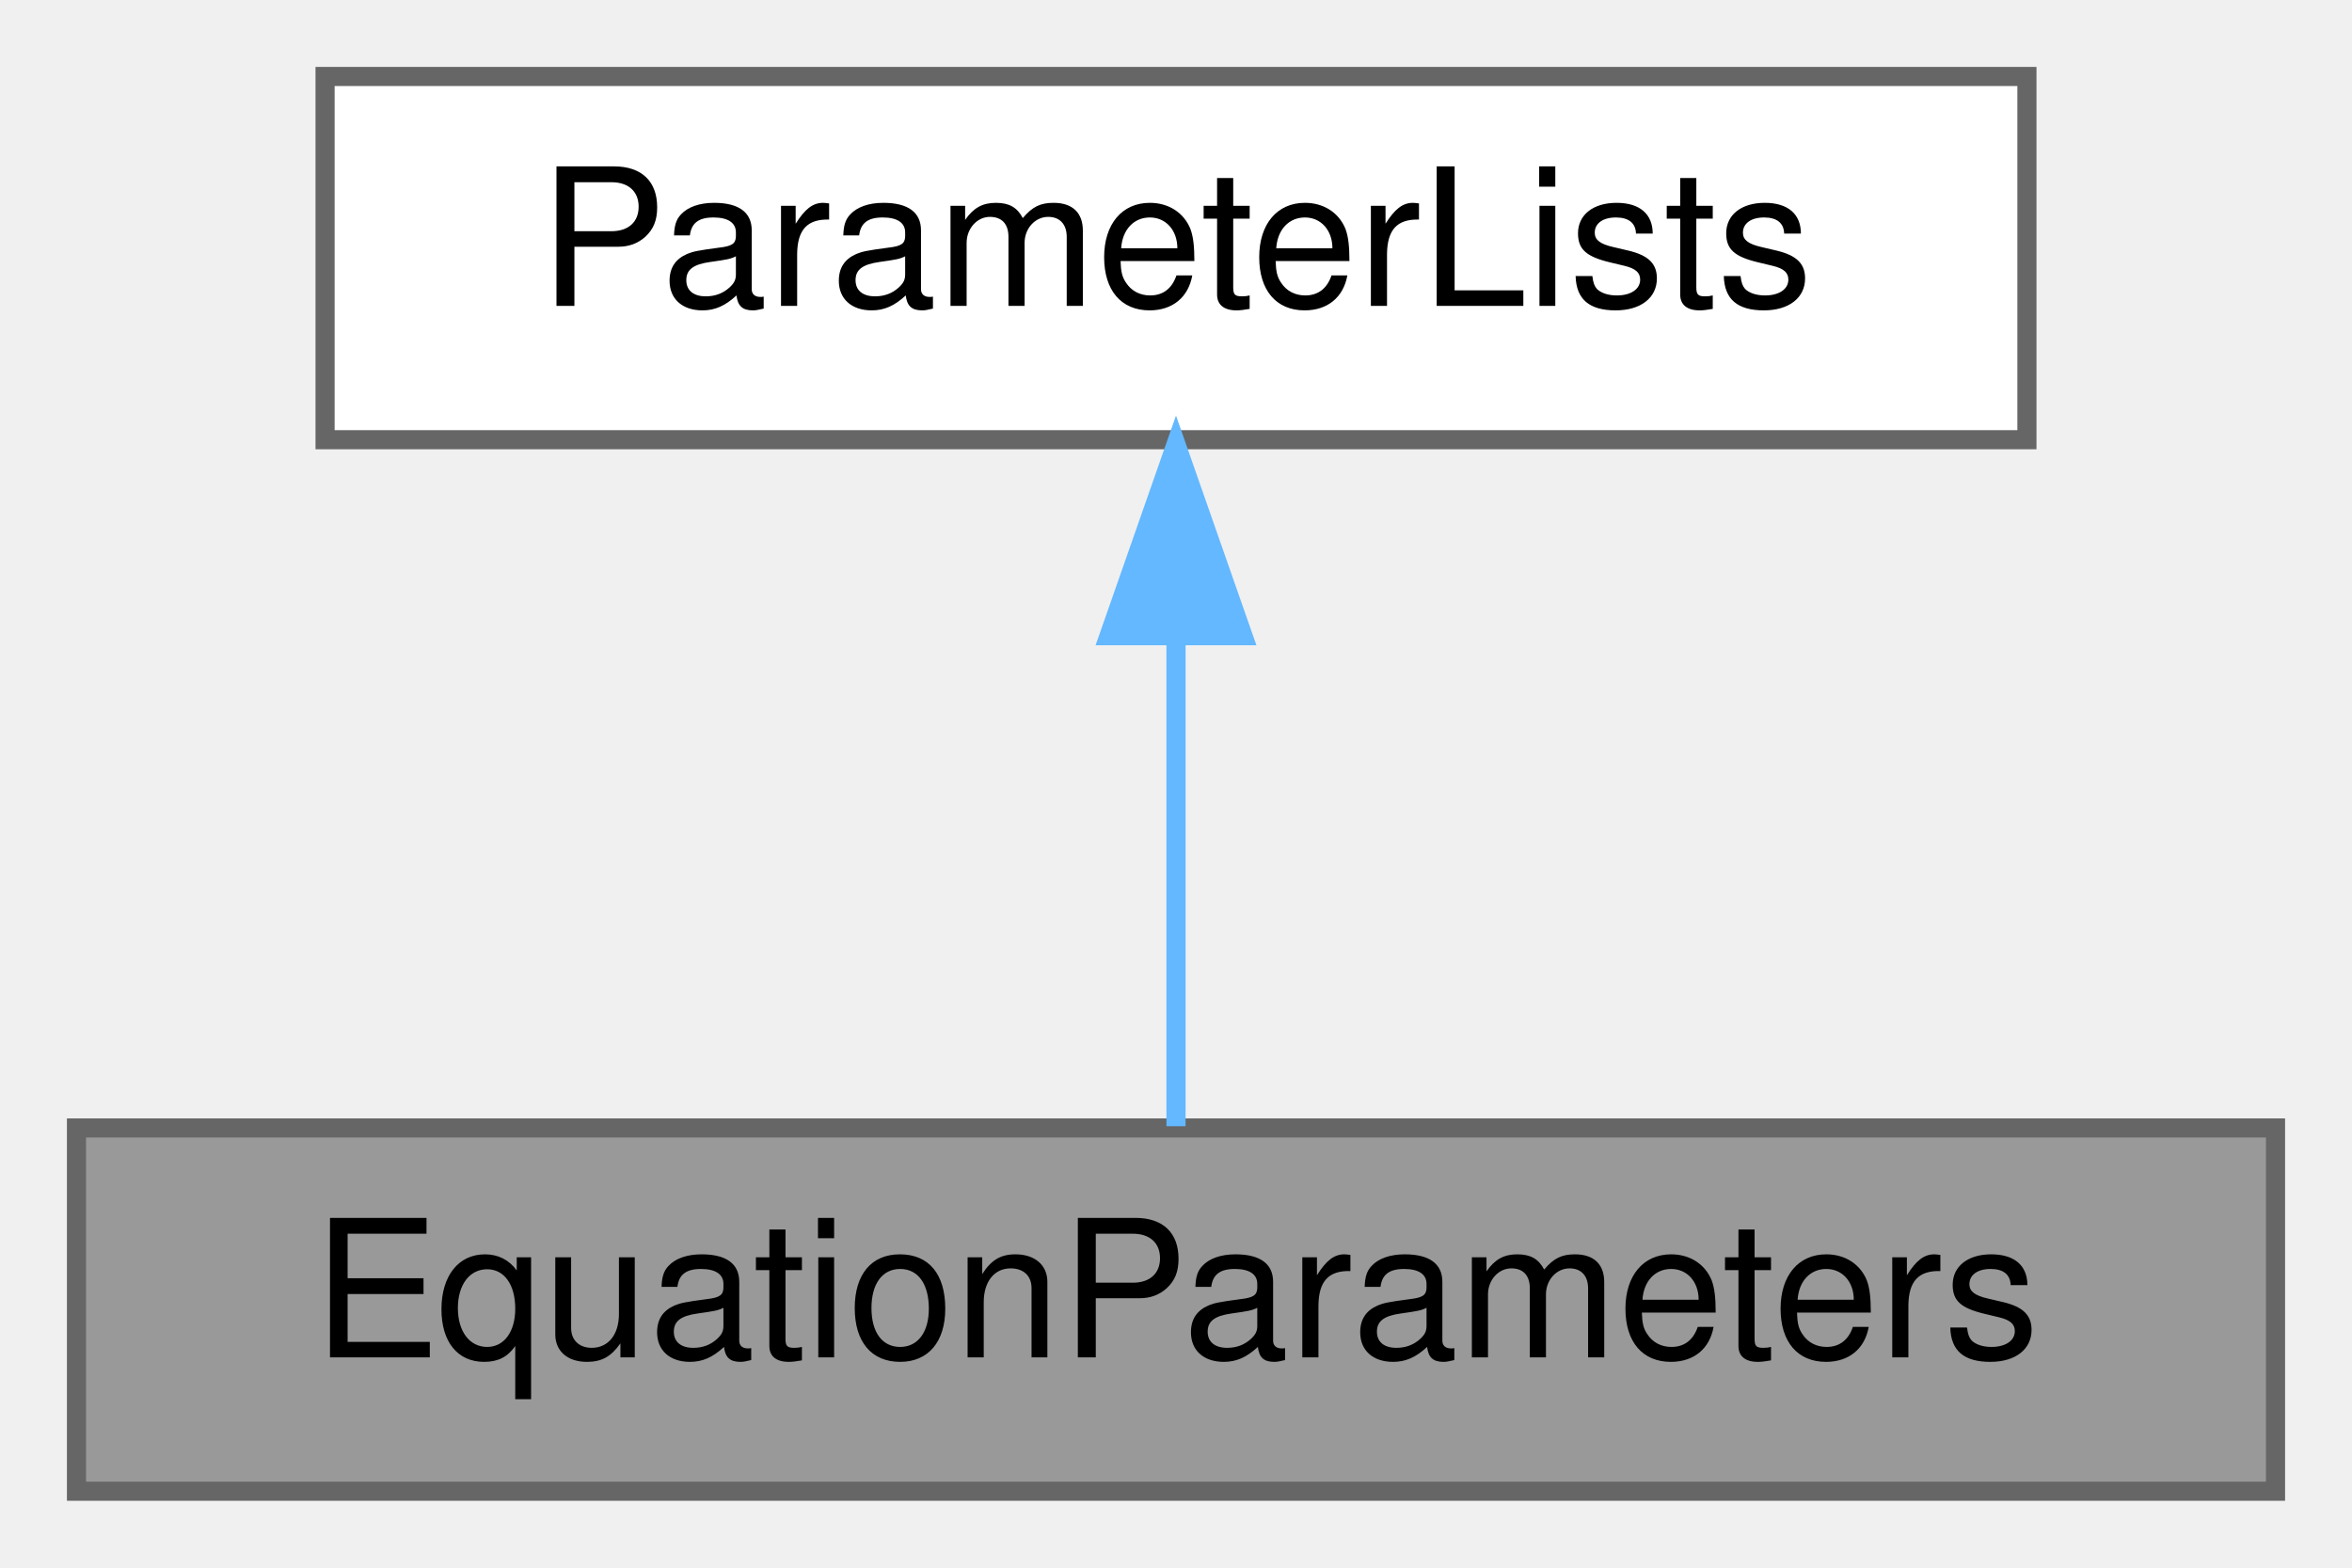
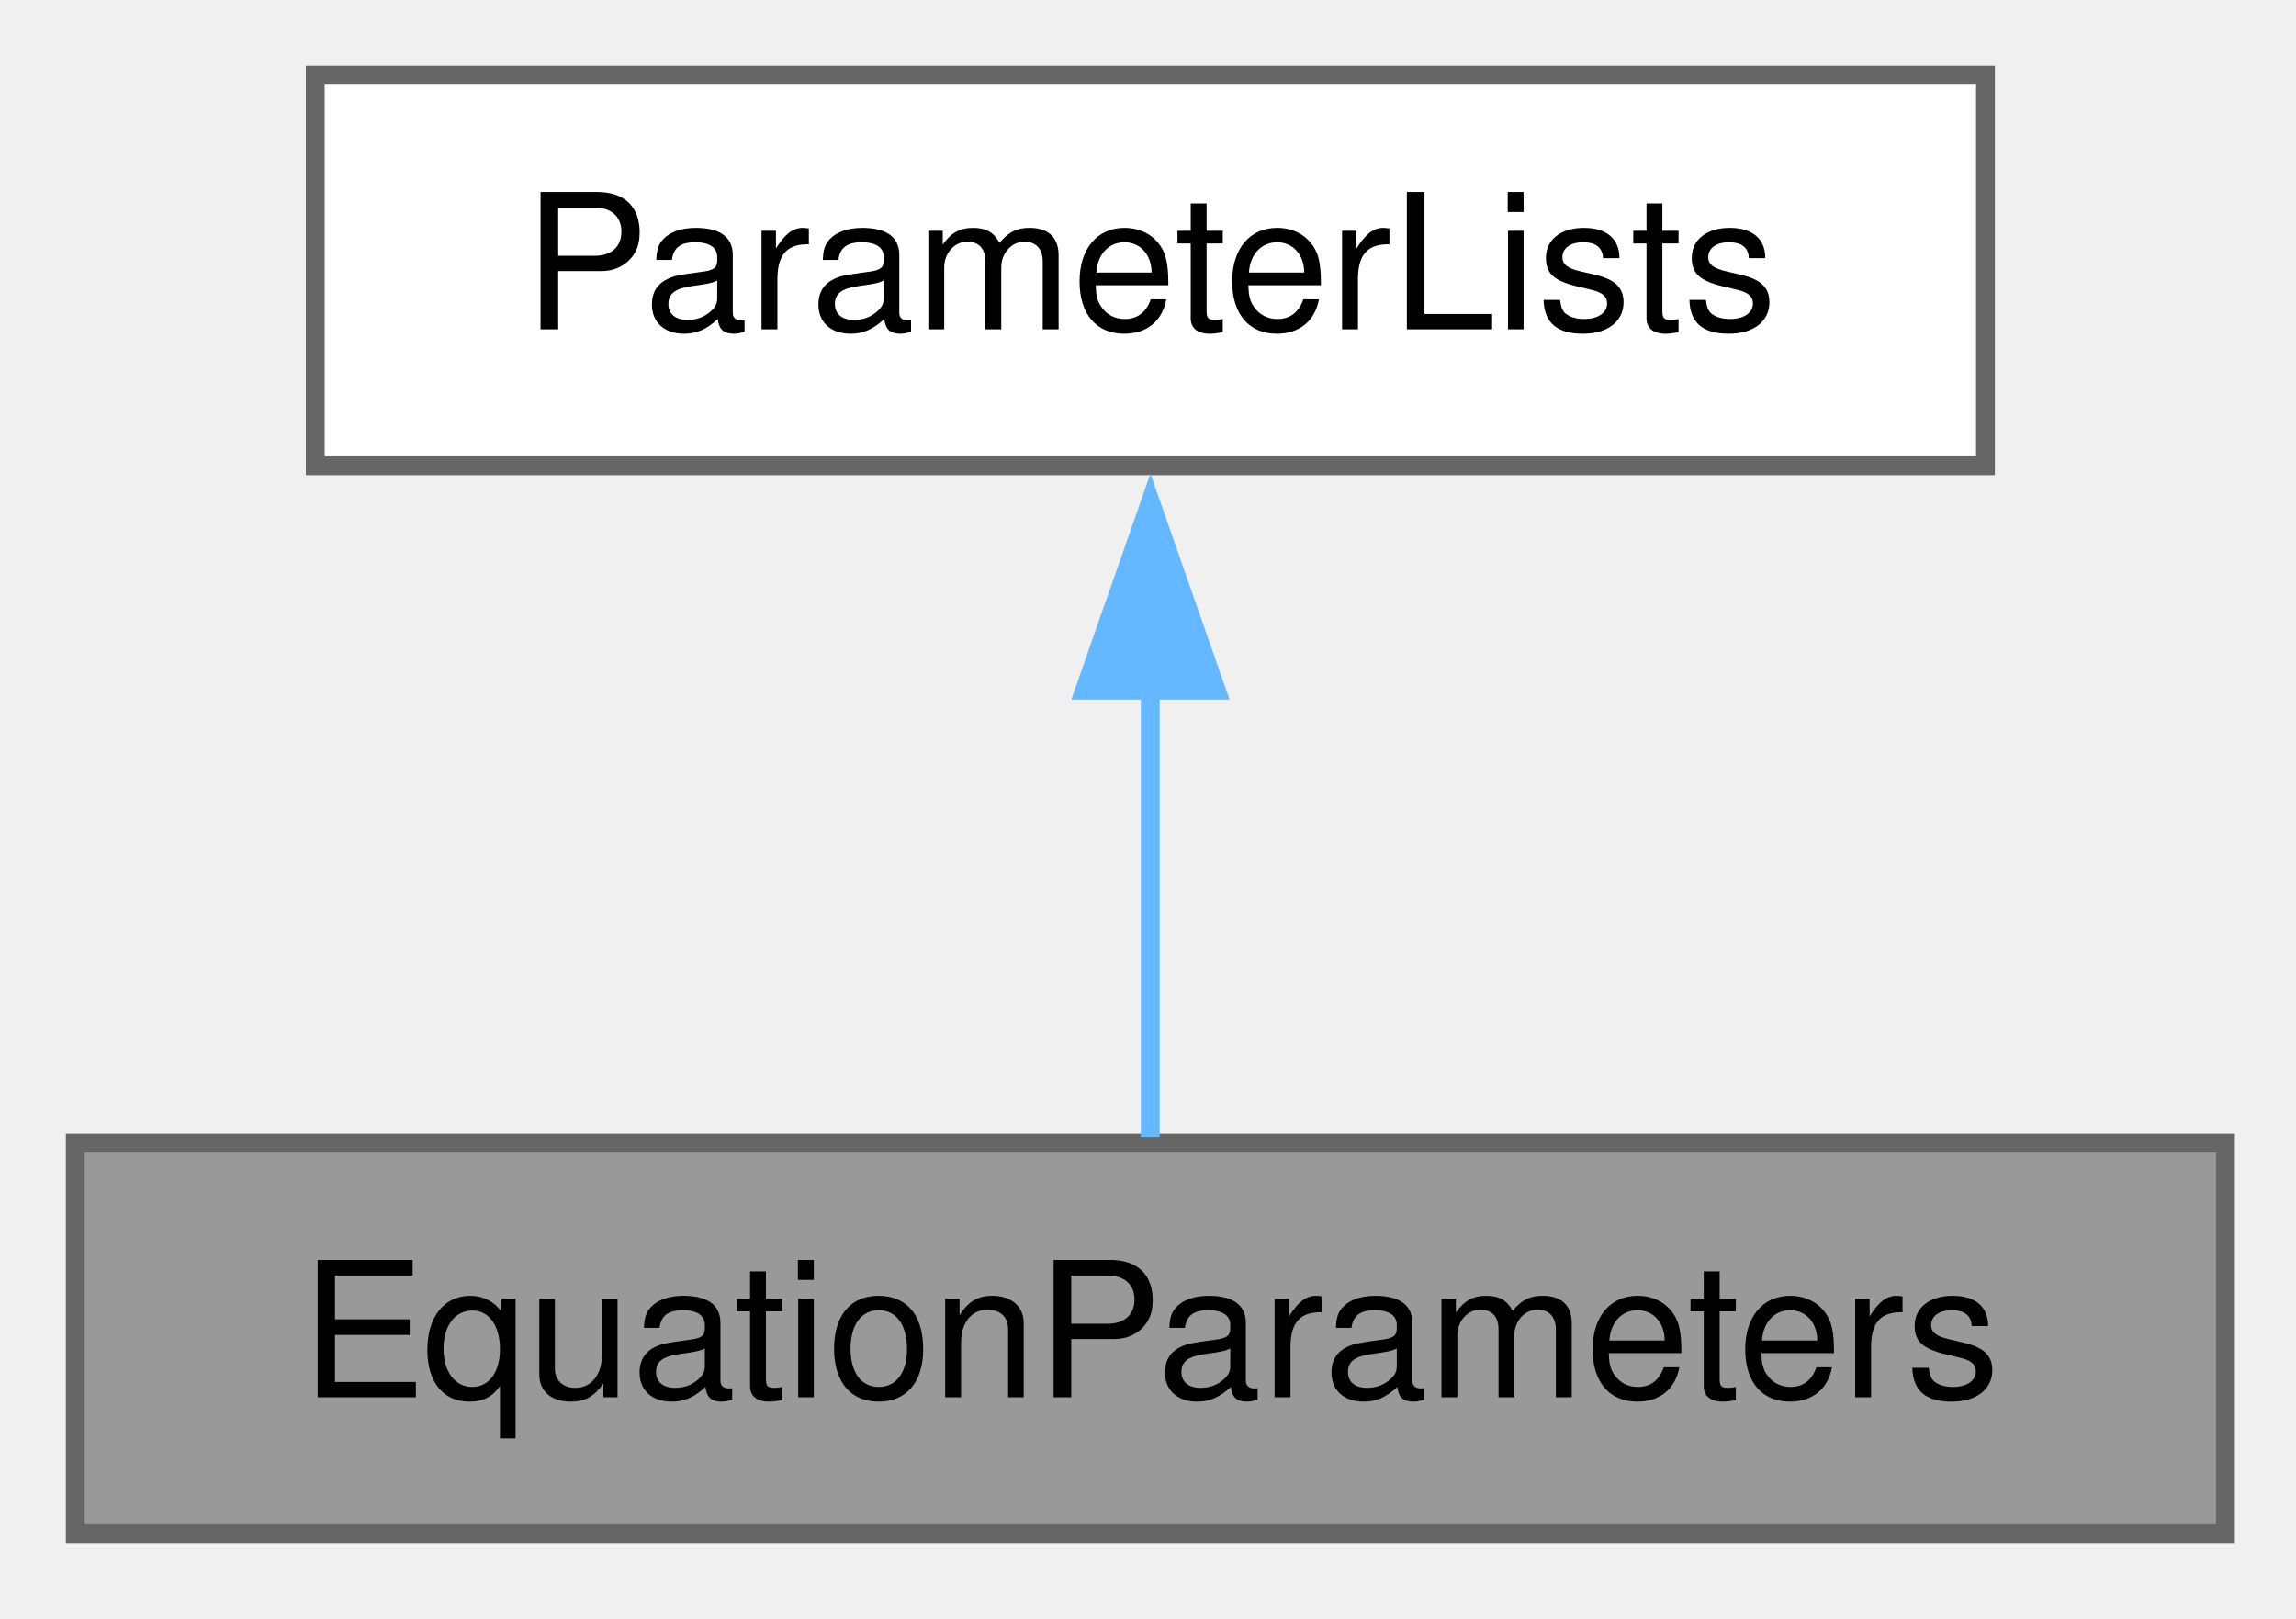
- <svg xmlns="http://www.w3.org/2000/svg" xmlns:xlink="http://www.w3.org/1999/xlink" width="123pt" height="82pt" viewBox="0.00 0.00 123.00 82.00">
-   <g id="graph0" class="graph" transform="scale(1 1) rotate(0) translate(4 78)">
+ <svg xmlns="http://www.w3.org/2000/svg" xmlns:xlink="http://www.w3.org/1999/xlink" width="122pt" height="86pt" viewBox="0.00 0.00 122.00 86.00">
+   <g id="graph0" class="graph" transform="scale(1 1) rotate(0) translate(4 81.5)">
    <g id="Node000001" class="node">
      <g id="a_Node000001">
        <a xlink:title="The EquationParameters class stores parameters for the 'Add_equation' XML element used to specify an ...">
-           <polygon fill="#999999" stroke="#666666" points="115,-19 0,-19 0,0 115,0 115,-19" />
-           <text text-anchor="middle" x="57.5" y="-7" font-family="Helvetica,sans-Serif" font-size="10.00">EquationParameters</text>
+           <polygon fill="#999999" stroke="#666666" points="114.25,-20.75 0,-20.75 0,0 114.25,0 114.25,-20.75" />
+           <text xml:space="preserve" text-anchor="middle" x="57.12" y="-7.25" font-family="Helvetica,sans-Serif" font-size="10.00">EquationParameters</text>
        </a>
      </g>
    </g>
    <g id="Node000002" class="node">
      <g id="a_Node000002">
        <a xlink:href="class_parameter_lists.html" target="_top" xlink:title="Defines parameter name and value, and stores them in maps for settng values from XML.">
-           <polygon fill="white" stroke="#666666" points="102,-74 13,-74 13,-55 102,-55 102,-74" />
-           <text text-anchor="middle" x="57.5" y="-62" font-family="Helvetica,sans-Serif" font-size="10.00">ParameterLists</text>
+           <polygon fill="white" stroke="#666666" points="101.5,-77.5 12.75,-77.5 12.75,-56.75 101.5,-56.75 101.5,-77.5" />
+           <text xml:space="preserve" text-anchor="middle" x="57.12" y="-64" font-family="Helvetica,sans-Serif" font-size="10.00">ParameterLists</text>
        </a>
      </g>
    </g>
    <g id="edge1_Node000001_Node000002" class="edge">
      <g id="a_edge1_Node000001_Node000002">
        <a xlink:title=" ">
-           <path fill="none" stroke="#63b8ff" d="M57.5,-44.66C57.5,-35.93 57.5,-25.99 57.5,-19.09" />
-           <polygon fill="#63b8ff" stroke="#63b8ff" points="54,-44.75 57.5,-54.75 61,-44.75 54,-44.75" />
+           <path fill="none" stroke="#63b8ff" d="M57.12,-44.88C57.12,-36.66 57.12,-27.68 57.12,-21.08" />
+           <polygon fill="#63b8ff" stroke="#63b8ff" points="53.63,-44.82 57.13,-54.82 60.63,-44.82 53.63,-44.82" />
        </a>
      </g>
    </g>
  </g>
</svg>
